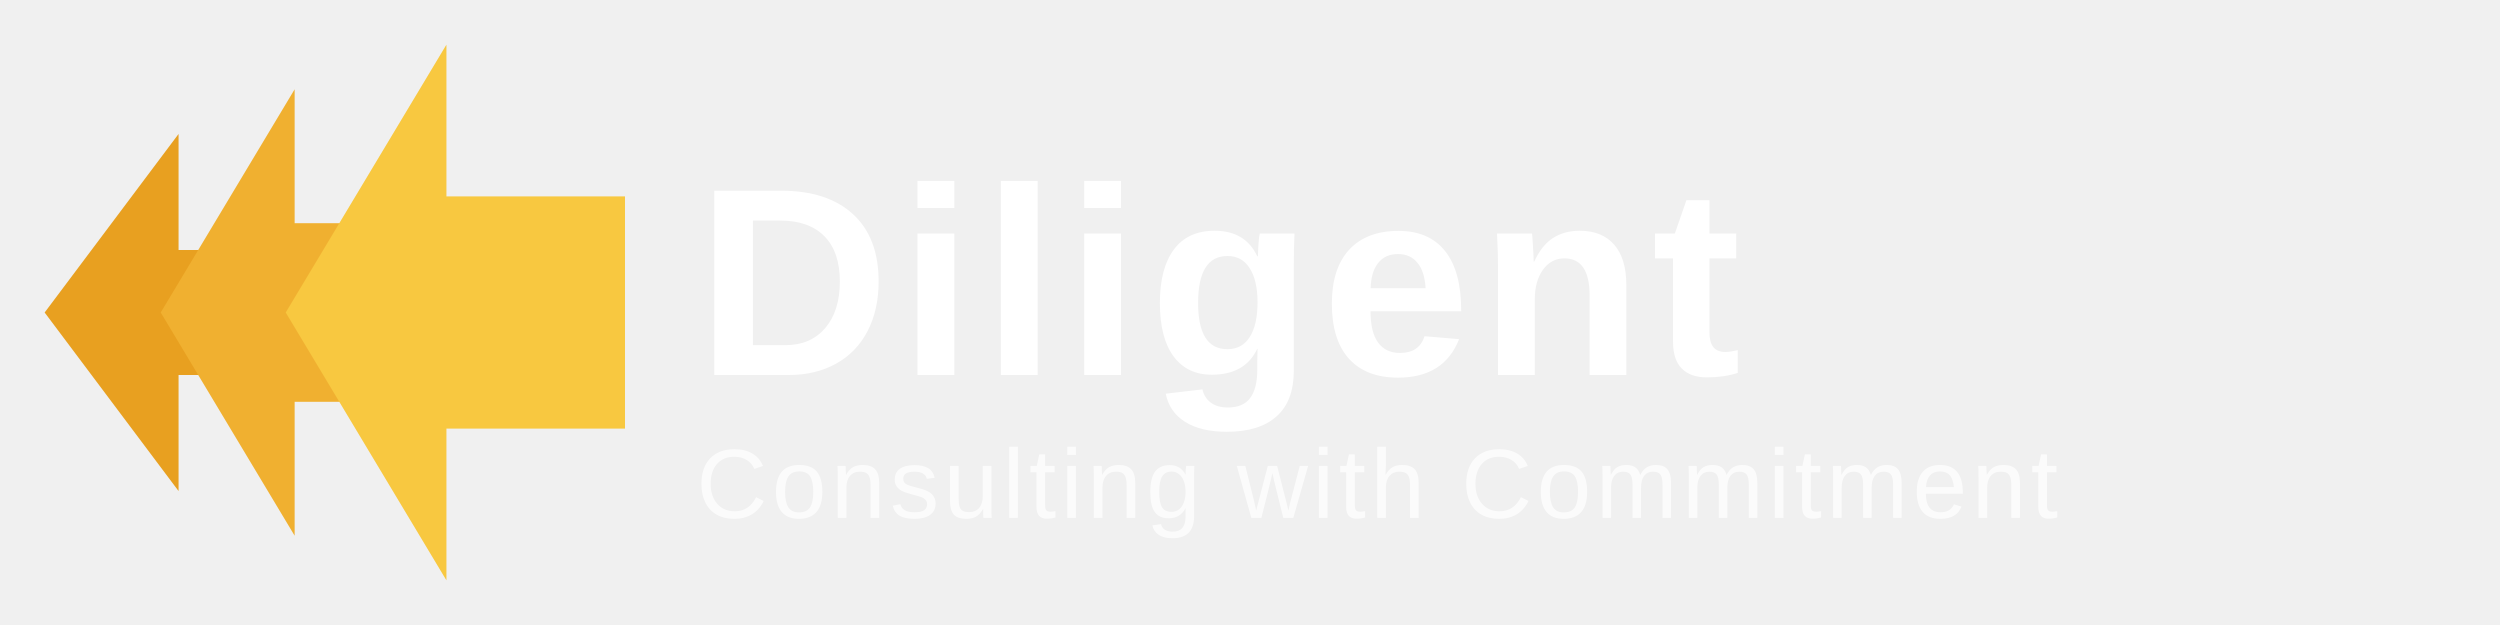
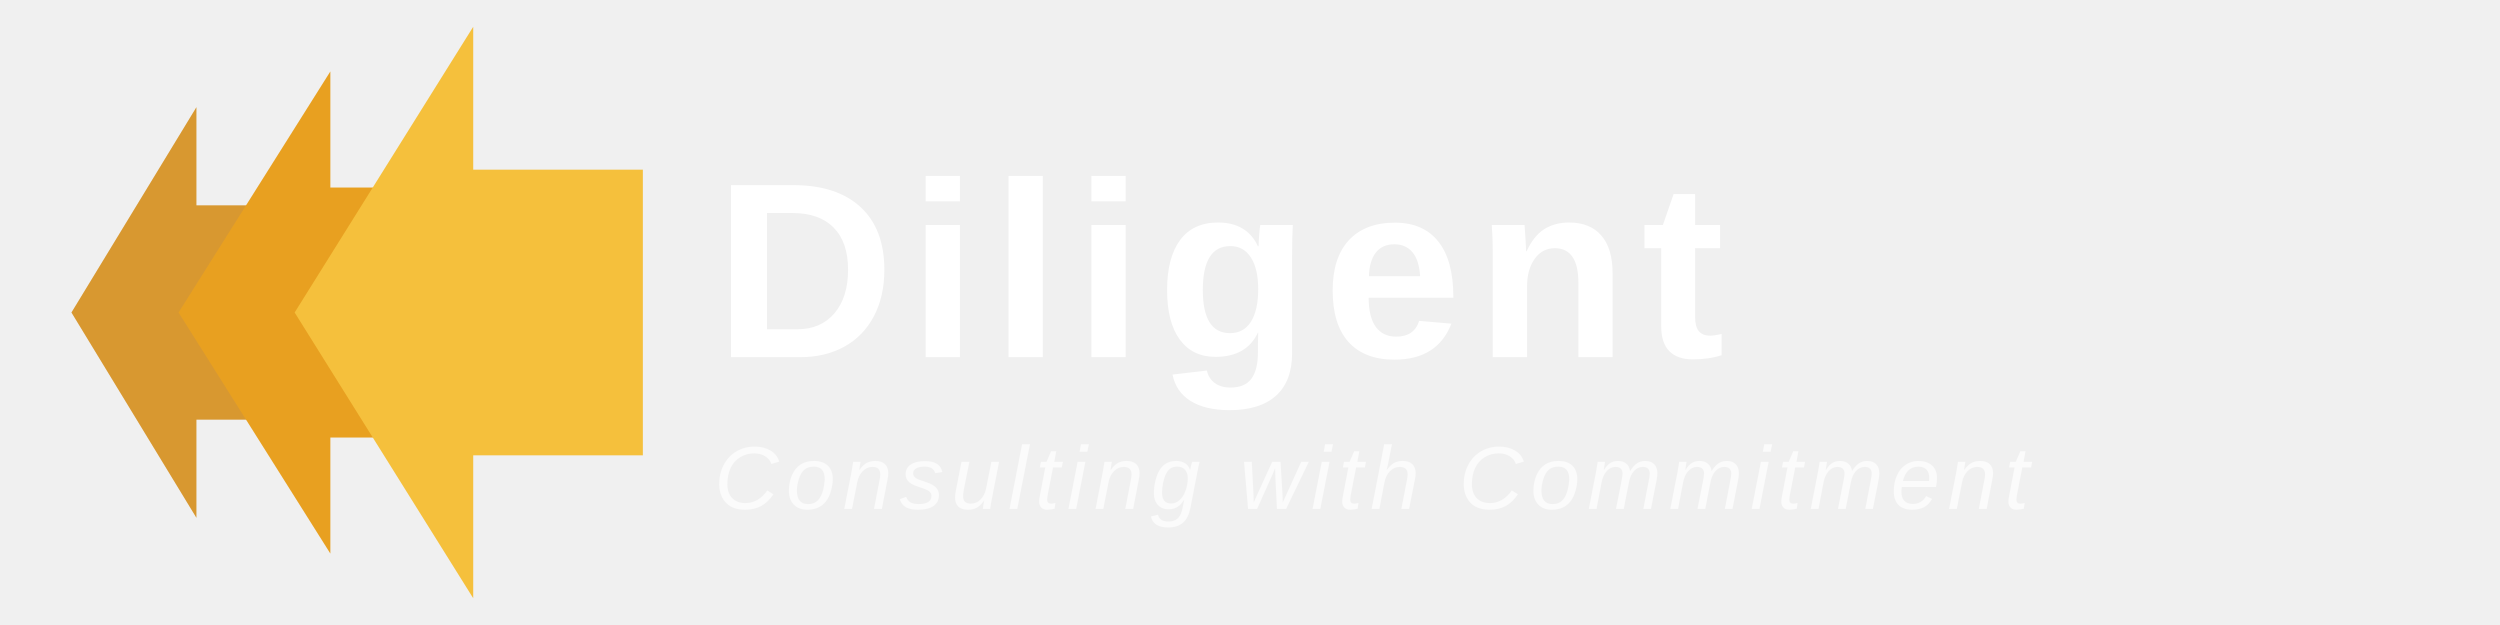
<svg xmlns="http://www.w3.org/2000/svg" viewBox="0 0 280 70" fill="none">
-   <polygon points="5,35 20,15 20,28 35,28 35,42 20,42 20,55" fill="#E8A020" />
-   <polygon points="18,35 33,10 33,25 50,25 50,45 33,45 33,60" fill="#F0B030" />
-   <polygon points="32,35 50,5 50,22 70,22 70,48 50,48 50,65" fill="#F8C840" />
-   <text x="78" y="42" font-family="Arial, Helvetica, sans-serif" font-size="30" font-weight="700" fill="#FFFFFF" letter-spacing="1">Diligent</text>
-   <text x="78" y="58" font-family="Arial, Helvetica, sans-serif" font-size="11" fill="rgba(255,255,255,0.75)" letter-spacing="0.5">Consulting with Commitment</text>
+   <path d="M8,35 L22,12 L22,23 L36,23 L36,47 L22,47 L22,58 Z" fill="#D4880E" opacity="0.85" />
+   <path d="M20,35 L37,8 L37,21 L53,21 L53,49 L37,49 L37,62 Z" fill="#E8A020" />
+   <path d="M33,35 L53,3 L53,19 L72,19 L72,51 L53,51 L53,67 Z" fill="#F5C03C" />
+   <text x="80" y="40" font-family="'Segoe UI', Arial, Helvetica, sans-serif" font-size="28" font-weight="700" fill="#FFFFFF" letter-spacing="1.5">Diligent</text>
+   <text x="80" y="57" font-family="'Segoe UI', Arial, Helvetica, sans-serif" font-size="10" fill="rgba(255,255,255,0.7)" letter-spacing="0.8" font-style="italic">Consulting with Commitment</text>
</svg>
